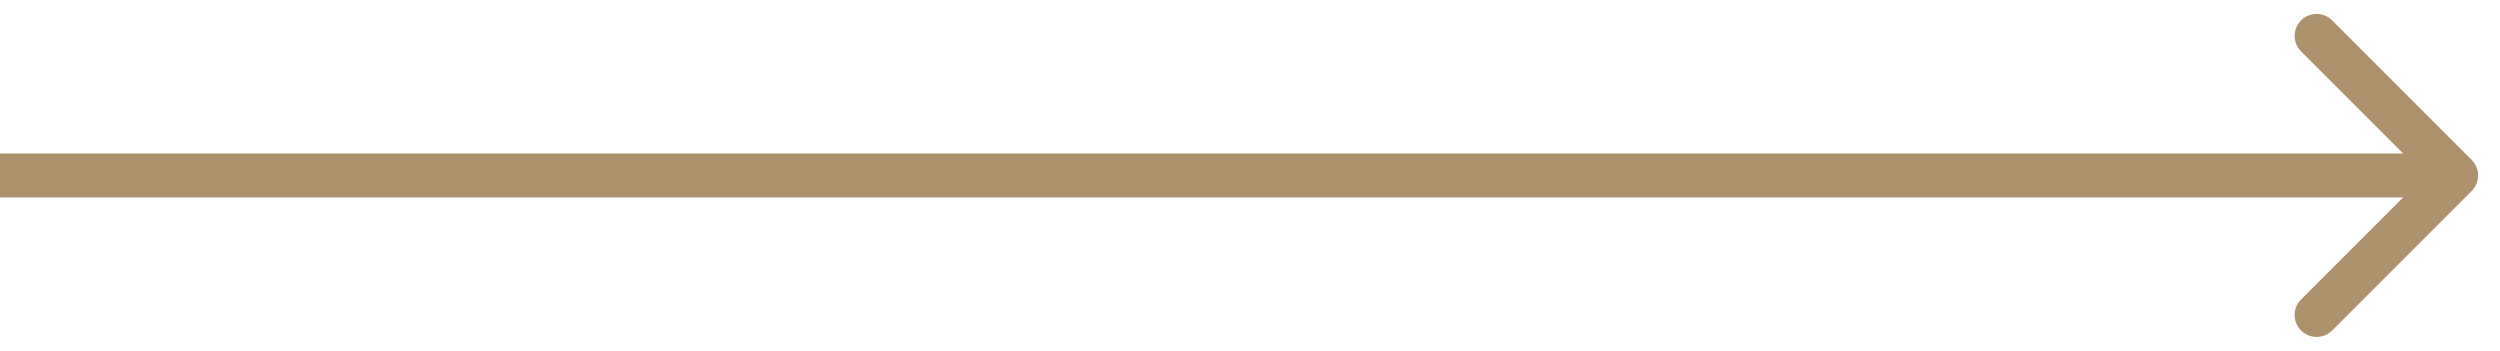
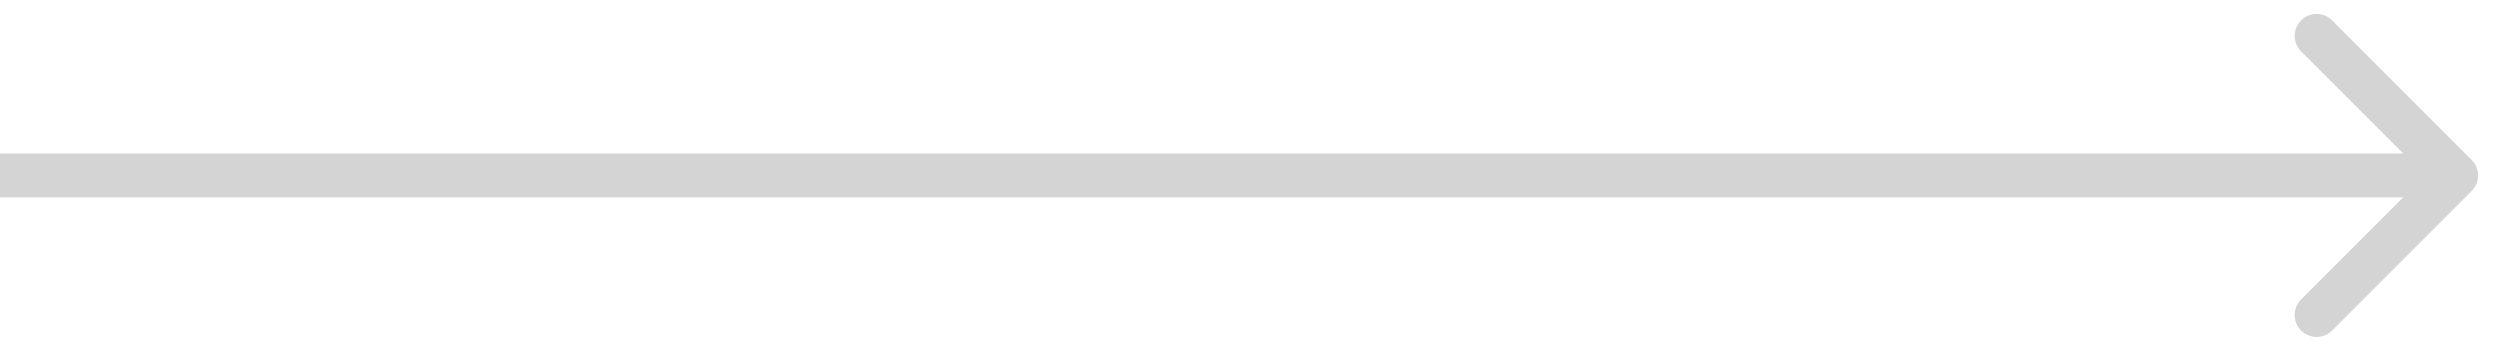
<svg xmlns="http://www.w3.org/2000/svg" width="57" height="8" viewBox="0 0 57 8" fill="none">
-   <path d="M56.354 4.354C56.549 4.158 56.549 3.842 56.354 3.646L53.172 0.464C52.976 0.269 52.66 0.269 52.465 0.464C52.269 0.66 52.269 0.976 52.465 1.172L55.293 4L52.465 6.828C52.269 7.024 52.269 7.34 52.465 7.536C52.66 7.731 52.976 7.731 53.172 7.536L56.354 4.354ZM0 4.5H56V3.5H0V4.5Z" fill="#AD916A" />
+   <path d="M56.354 4.354C56.549 4.158 56.549 3.842 56.354 3.646L53.172 0.464C52.976 0.269 52.66 0.269 52.465 0.464C52.269 0.66 52.269 0.976 52.465 1.172L55.293 4L52.465 6.828C52.269 7.024 52.269 7.34 52.465 7.536C52.66 7.731 52.976 7.731 53.172 7.536L56.354 4.354ZM0 4.5H56V3.5H0V4.5Z" fill="#D4D4D4" />
</svg>
